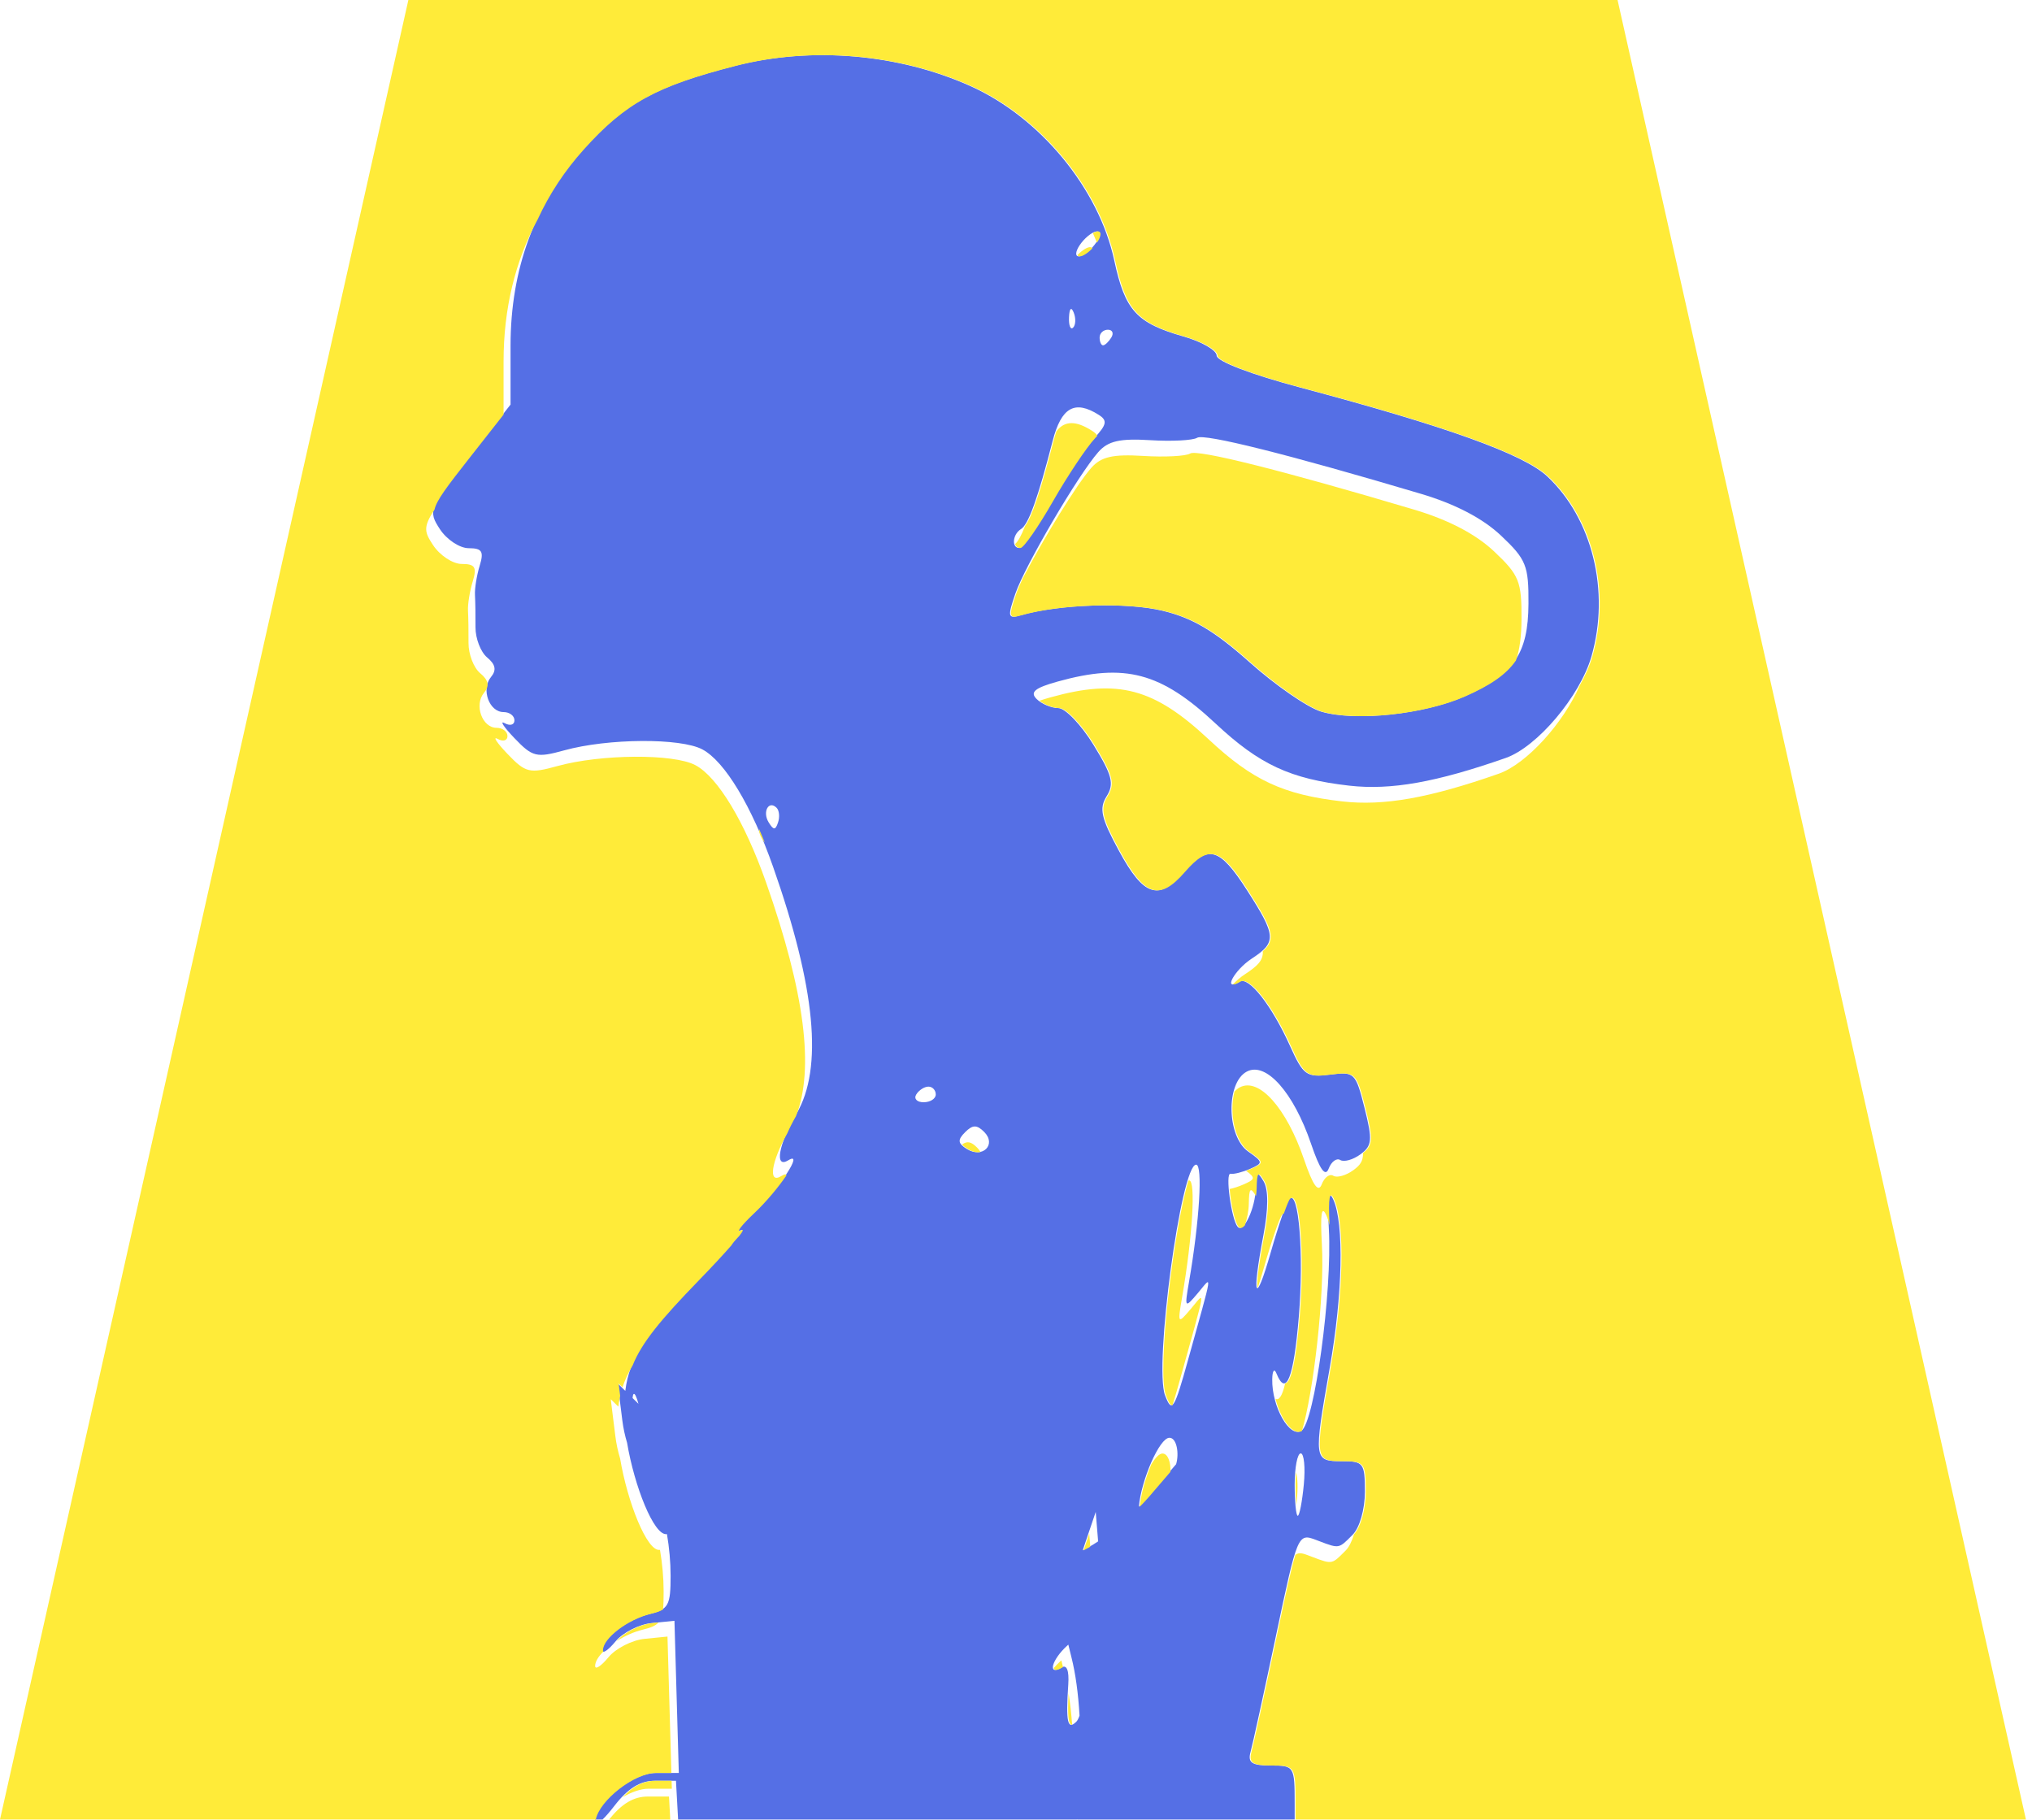
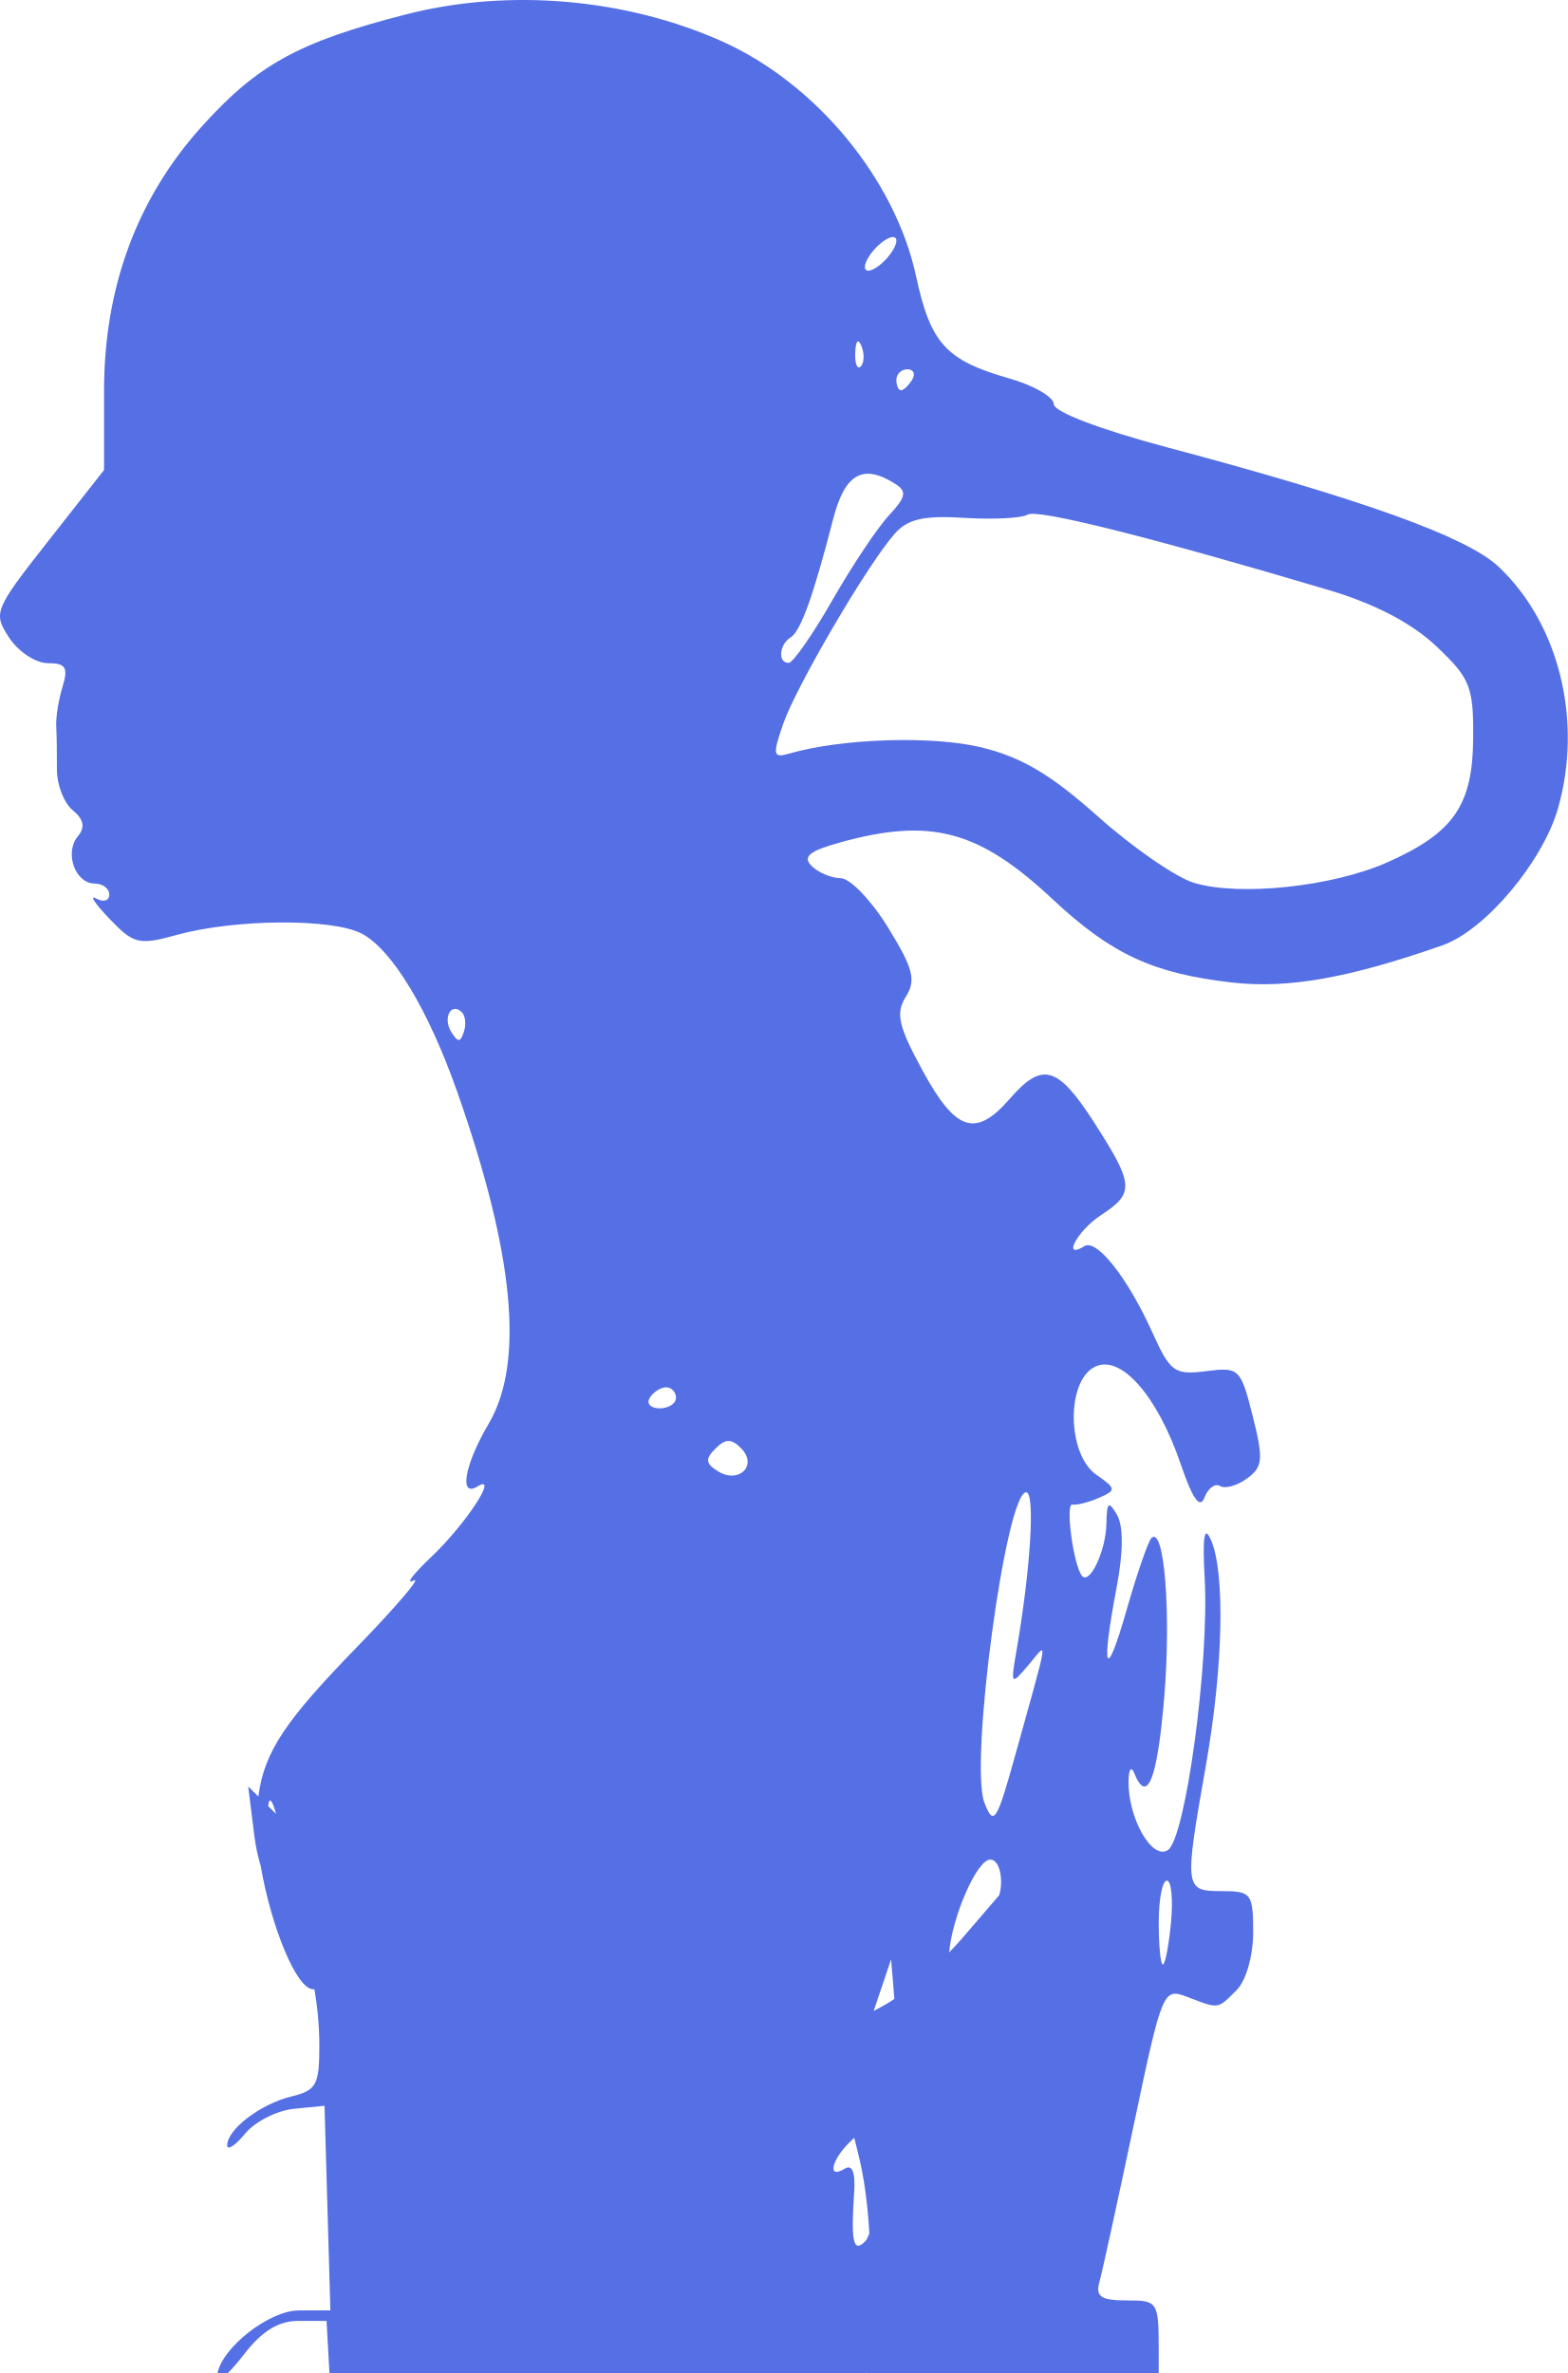
- <svg xmlns="http://www.w3.org/2000/svg" width="258" height="231" viewBox="0 0 258 231" fill="none">
-   <path fill-rule="evenodd" clip-rule="evenodd" d="M76.51 231H75.536C76.013 228.577 80.413 225.095 83.207 225.095H86.188L85.635 205.776L82.734 206.064C81.139 206.222 79.072 207.274 78.142 208.403C77.211 209.529 76.45 210.028 76.45 209.507C76.45 208.003 79.594 205.605 82.493 204.9C84.876 204.319 85.15 203.818 85.146 200.061C85.144 198.29 84.975 196.478 84.682 194.768L84.646 194.771L84.613 194.773C83.014 194.918 80.553 188.72 79.621 183.175C79.35 182.283 79.136 181.296 79.012 180.306L78.431 175.64L79.393 176.585C79.921 172.332 82.05 169.319 88.599 162.575C92.413 158.647 94.865 155.774 94.047 156.191C93.23 156.608 93.974 155.612 95.7 153.979C98.931 150.921 102.144 146.038 100.09 147.308C98.296 148.416 98.85 145.259 101.127 141.4C104.523 135.645 103.552 125.385 98.16 110.056C95.447 102.342 92.027 96.663 89.181 95.145C86.413 93.669 77.189 93.731 71.641 95.263C68.116 96.237 67.615 96.114 65.327 93.723C63.96 92.295 63.399 91.436 64.081 91.814C64.761 92.193 65.319 92.03 65.319 91.453C65.319 90.876 64.698 90.404 63.938 90.404C62.102 90.404 61.06 87.496 62.342 85.952C63.063 85.083 62.921 84.357 61.857 83.474C61.03 82.787 60.362 81.057 60.372 79.628C60.383 78.199 60.353 76.361 60.307 75.544C60.26 74.726 60.529 73.054 60.904 71.829C61.461 70.009 61.206 69.599 59.513 69.599C58.373 69.599 56.729 68.515 55.86 67.19C54.33 64.853 54.44 64.58 59.553 58.072L64.823 51.364V43.888C64.823 34.158 67.926 25.749 74.013 18.978C79.305 13.093 83.199 10.953 93.357 8.351C103.005 5.879 114.092 6.835 123.205 10.925C132.058 14.899 139.509 23.932 141.478 33.08C142.843 39.419 144.301 41.017 150.266 42.719C152.582 43.38 154.477 44.473 154.477 45.149C154.477 45.873 158.841 47.538 165.126 49.212C183.673 54.149 193.45 57.668 196.456 60.487C202.18 65.856 204.44 75.055 202.069 83.325C200.619 88.381 195.18 94.828 191.183 96.228C182.341 99.326 176.59 100.345 171.317 99.746C163.838 98.896 159.915 97.074 154.339 91.858C147.394 85.361 142.848 84.152 134.297 86.526C131.392 87.333 130.741 87.869 131.611 88.738C132.242 89.369 133.482 89.891 134.367 89.897C135.251 89.905 137.261 91.999 138.833 94.554C141.22 98.433 141.496 99.51 140.51 101.09C139.529 102.66 139.8 103.847 142.107 108.085C145.225 113.814 147.109 114.416 150.329 110.713C153.4 107.181 154.852 107.601 158.336 113.029C162.054 118.823 162.109 119.622 158.935 121.702C156.698 123.167 155.199 125.973 157.369 124.632C158.536 123.911 161.469 127.64 163.799 132.808C165.47 136.514 165.884 136.811 168.851 136.431C171.972 136.031 172.123 136.177 173.254 140.666C174.284 144.758 174.221 145.464 172.725 146.558C171.79 147.242 170.642 147.564 170.174 147.274C169.706 146.985 169.043 147.474 168.703 148.361C168.274 149.479 167.586 148.511 166.459 145.204C164.232 138.669 160.734 134.747 158.296 136.052C155.628 137.48 155.754 144.287 158.483 146.199C160.387 147.532 160.402 147.665 158.731 148.394C157.753 148.82 156.631 149.103 156.237 149.021C155.537 148.876 156.344 154.837 157.149 155.761C157.886 156.606 159.398 153.362 159.445 150.836C159.482 148.771 159.648 148.631 160.444 149.993C161.057 151.044 161.046 153.479 160.414 156.816C158.9 164.799 159.374 165.891 161.351 158.975C162.331 155.55 163.384 152.496 163.693 152.187C164.903 150.977 165.569 159.232 164.905 167.208C164.257 174.978 163.294 177.407 162.067 174.365C161.792 173.684 161.553 174.019 161.534 175.108C161.475 178.607 163.735 182.597 165.239 181.648C166.907 180.596 169.163 163.994 168.723 156.017C168.505 152.067 168.681 150.944 169.299 152.322C170.67 155.378 170.477 164.334 168.841 173.622C166.781 185.318 166.805 185.511 170.327 185.511C173.125 185.511 173.299 185.739 173.299 189.403C173.299 191.62 172.629 193.965 171.742 194.851L171.537 195.057C170.827 195.77 170.442 196.156 169.989 196.271C169.455 196.407 168.824 196.167 167.451 195.643L167.114 195.514C164.788 194.63 164.734 194.76 162.013 207.65C160.5 214.817 159.048 221.46 158.784 222.414C158.404 223.792 158.929 224.148 161.345 224.148C164.326 224.148 164.383 224.24 164.383 229.044V231H136.759C136.76 230.988 136.762 230.976 136.763 230.963C136.75 230.975 136.738 230.988 136.725 231H86.099L85.827 226.085H83.142C81.266 226.085 79.711 227.055 77.98 229.305C77.432 230.018 76.922 230.6 76.51 231ZM81.063 178.224C80.823 177.338 80.591 176.842 80.443 176.99C80.38 177.053 80.338 177.229 80.318 177.493L81.063 178.224ZM135.644 208.802C135.767 209.311 135.898 209.843 136.039 210.402C136.562 212.484 136.903 214.981 137.067 217.812C136.937 218.177 136.802 218.443 136.667 218.578C135.55 219.695 135.315 218.629 135.636 213.881C135.759 212.055 135.443 211.282 134.75 211.71C132.977 212.806 133.534 210.711 135.485 208.945L135.644 208.802ZM139.428 195.69C138.99 195.985 138.58 196.235 138.213 196.426C137.952 196.563 137.706 196.697 137.474 196.832C137.519 196.692 137.565 196.551 137.614 196.408L139.122 191.95L139.428 195.69ZM149.329 185.893L145.842 189.951C145.464 190.391 145.045 190.845 144.6 191.299C144.891 187.931 147.212 182.538 148.482 182.538C149.419 182.538 149.736 184.553 149.329 185.893ZM165.152 184.52C165.573 184.52 165.751 186.303 165.543 188.483C165.335 190.662 164.989 192.445 164.774 192.445C164.559 192.445 164.383 190.662 164.383 188.483C164.383 186.303 164.729 184.52 165.152 184.52ZM151.746 169.423L151.745 169.428C151.481 170.371 151.185 171.434 150.853 172.631C149.087 178.997 148.801 179.438 147.924 177.151C146.504 173.452 149.954 147.864 151.872 147.864C152.733 147.864 152.298 155.05 150.971 162.725C150.391 166.081 150.426 166.128 152.053 164.211C152.247 163.982 152.423 163.765 152.579 163.573C152.981 163.077 153.251 162.746 153.356 162.791C153.569 162.884 153.115 164.512 151.746 169.423ZM122.537 143.744C123.493 142.788 124.031 142.779 124.956 143.703C126.562 145.31 124.762 147.111 122.776 145.883C121.605 145.159 121.557 144.724 122.537 143.744ZM117.881 137.957C118.394 137.957 118.813 138.403 118.813 138.948C118.813 139.493 118.118 139.939 117.269 139.939C116.419 139.939 116 139.493 116.337 138.948C116.673 138.403 117.369 137.957 117.881 137.957ZM97.597 104.407C96.77 103.07 97.602 101.553 98.608 102.56C98.938 102.89 99.019 103.722 98.79 104.41C98.454 105.417 98.221 105.417 97.597 104.407ZM194.069 76.651C194.03 83.024 192.227 85.629 185.929 88.415C180.763 90.7 172.043 91.624 167.734 90.343C166.035 89.838 161.957 87.025 158.671 84.093C154.206 80.109 151.408 78.452 147.6 77.539C142.965 76.427 134.419 76.709 129.495 78.136C127.977 78.576 127.915 78.275 128.925 75.352C130.162 71.777 136.898 60.283 139.456 57.386C140.69 55.988 142.188 55.646 146.032 55.884C148.769 56.054 151.455 55.916 152 55.578C152.907 55.014 163.567 57.684 180.421 62.696C184.777 63.991 188.257 65.807 190.576 67.993C193.781 71.017 194.099 71.804 194.069 76.651ZM138.918 55.644C137.84 56.802 135.438 60.402 133.582 63.645C131.725 66.887 129.872 69.555 129.463 69.57C128.41 69.612 128.539 67.847 129.638 67.167C130.587 66.581 131.78 63.258 133.655 55.977C134.755 51.708 136.464 50.742 139.505 52.668C140.635 53.383 140.531 53.913 138.918 55.644ZM140.666 41.86C141.243 41.86 141.439 42.306 141.103 42.85C140.766 43.395 140.294 43.841 140.054 43.841C139.813 43.841 139.617 43.395 139.617 42.85C139.617 42.306 140.089 41.86 140.666 41.86ZM135.732 40.291C135.78 39.137 136.015 38.902 136.331 39.693C136.617 40.408 136.582 41.262 136.253 41.592C135.924 41.921 135.689 41.336 135.732 40.291ZM138.131 29.971C138.96 29.284 139.617 29.176 139.617 29.729C139.617 30.274 138.948 31.274 138.131 31.953C137.302 32.641 136.645 32.748 136.645 32.196C136.645 31.651 137.313 30.65 138.131 29.971Z" fill="#556FE5" />
-   <path fill-rule="evenodd" clip-rule="evenodd" d="M51.85 0L0 231H75.65C76.128 228.577 80.527 225.095 83.321 225.095H85.246L84.75 207.776L81.849 208.064C80.254 208.222 78.187 209.274 77.256 210.403C76.326 211.529 75.564 212.028 75.564 211.507C75.564 210.97 75.965 210.319 76.612 209.672C76.581 209.638 76.564 209.584 76.564 209.507C76.564 208.003 79.709 205.605 82.607 204.9C83.291 204.733 83.801 204.573 84.181 204.341C84.245 203.753 84.262 203.011 84.261 202.061C84.258 200.29 84.09 198.478 83.797 196.768L83.761 196.771L83.727 196.773C82.129 196.918 79.668 190.719 78.736 185.175C78.465 184.283 78.25 183.297 78.127 182.306L77.546 177.64L78.508 178.585C78.566 178.118 78.643 177.667 78.743 177.224L78.546 175.64L79.043 176.129C79.342 175.209 79.759 174.302 80.328 173.346C81.489 170.455 83.915 167.516 88.713 162.575C90.434 160.802 91.878 159.244 92.869 158.107C92.981 157.886 93.325 157.472 93.86 156.919C94.326 156.318 94.457 156.041 94.162 156.191C93.344 156.608 94.088 155.612 95.814 153.979C97.352 152.524 98.885 150.656 99.849 149.234C99.826 149.046 99.626 149.047 99.204 149.308C97.488 150.369 97.922 147.522 99.959 143.892C100.254 143.214 100.624 142.475 101.066 141.703C103.422 135.721 102.172 125.98 97.275 112.056C94.561 104.342 91.141 98.663 88.296 97.145C85.527 95.669 76.304 95.731 70.755 97.263C67.231 98.237 66.73 98.114 64.442 95.723C63.075 94.295 62.514 93.436 63.195 93.814C63.876 94.193 64.433 94.03 64.433 93.453C64.433 92.876 63.812 92.404 63.053 92.404C61.217 92.404 60.174 89.496 61.456 87.952C62.177 87.083 62.035 86.357 60.972 85.474C60.145 84.787 59.476 83.057 59.487 81.628C59.497 80.199 59.468 78.361 59.421 77.544C59.374 76.726 59.644 75.054 60.019 73.829C60.576 72.009 60.32 71.599 58.628 71.599C57.487 71.599 55.843 70.515 54.975 69.19C53.938 67.607 53.654 66.971 55.168 64.703C55.434 63.505 56.718 61.826 59.667 58.072L63.938 52.637V45.888C63.938 39.21 65.399 33.154 68.284 27.823C69.754 24.629 71.704 21.674 74.128 18.978C79.419 13.093 83.313 10.953 93.472 8.351C103.119 5.879 114.206 6.835 123.319 10.925C132.172 14.899 139.623 23.932 141.593 33.08C142.958 39.419 144.415 41.017 150.381 42.719C152.696 43.38 154.591 44.473 154.591 45.149C154.591 45.873 158.955 47.538 165.24 49.212C183.787 54.149 193.565 57.668 196.57 60.487C202.294 65.856 204.555 75.055 202.183 83.325C201.84 84.522 201.273 85.796 200.555 87.064C198.535 91.759 193.847 96.984 190.297 98.228C181.456 101.326 175.705 102.345 170.432 101.746C162.953 100.896 159.03 99.074 153.454 93.858C146.509 87.361 141.962 86.152 133.412 88.526C132.854 88.681 132.38 88.826 131.983 88.965C132.655 89.49 133.705 89.892 134.481 89.897C135.366 89.905 137.376 91.999 138.948 94.554C141.335 98.433 141.611 99.51 140.624 101.09C139.644 102.66 139.915 103.847 142.221 108.085C145.339 113.814 147.224 114.416 150.443 110.713C153.514 107.181 154.967 107.601 158.45 113.029C161.566 117.885 162.109 119.232 160.335 120.766C160.413 121.945 159.633 122.664 158.049 123.702C157.487 124.07 156.972 124.522 156.55 124.972C156.703 125.022 157.003 124.929 157.484 124.632C158.65 123.911 161.583 127.64 163.914 132.808C165.585 136.514 165.998 136.811 168.966 136.431C172.086 136.031 172.238 136.177 173.368 140.666C174.344 144.542 174.339 145.38 173.064 146.388C173.074 147.444 172.686 147.939 171.839 148.558C170.905 149.242 169.757 149.564 169.288 149.274C168.82 148.985 168.158 149.474 167.818 150.361C167.389 151.479 166.7 150.511 165.574 147.204C163.347 140.669 159.849 136.747 157.411 138.052C157.164 138.185 156.94 138.363 156.741 138.58C156.064 141.188 156.704 144.872 158.598 146.199C160.501 147.532 160.516 147.665 158.846 148.394C158.64 148.484 158.428 148.567 158.218 148.642C159.479 149.574 159.31 149.755 157.846 150.394C157.263 150.648 156.629 150.851 156.129 150.956C156.277 152.741 156.771 155.195 157.264 155.761C157.482 156.011 157.767 155.903 158.063 155.563C158.345 154.705 158.543 153.726 158.559 152.836C158.596 150.848 158.751 150.644 159.472 151.847C159.522 151.505 159.553 151.165 159.559 150.836C159.597 148.771 159.763 148.631 160.558 149.993C161.172 151.044 161.161 153.479 160.528 156.816C159.76 160.867 159.504 163.143 159.696 163.499C159.919 162.827 160.177 161.987 160.466 160.975C161.445 157.55 162.499 154.496 162.808 154.187C162.876 154.118 162.943 154.08 163.008 154.07C163.376 153.028 163.668 152.326 163.808 152.187C165.018 150.977 165.684 159.232 165.019 167.208C164.558 172.745 163.936 175.57 163.173 175.635C162.814 177.196 162.405 177.846 161.949 177.578C162.597 180.166 164.154 182.309 165.302 181.679C166.752 176.847 168.198 164.544 167.838 158.017C167.62 154.067 167.795 152.944 168.414 154.322C168.566 154.663 168.699 155.076 168.814 155.555C168.635 151.981 168.82 150.999 169.414 152.322C170.784 155.378 170.592 164.334 168.956 173.622C166.895 185.318 166.919 185.511 170.442 185.511C173.239 185.511 173.413 185.739 173.413 189.403C173.413 191.566 172.776 193.85 171.921 194.784C171.647 195.687 171.276 196.432 170.857 196.851L170.651 197.057C169.941 197.77 169.557 198.156 169.104 198.271C168.569 198.407 167.939 198.167 166.567 197.643L166.566 197.643L166.229 197.514C165.452 197.219 164.929 197.037 164.475 197.405C163.914 199.207 163.246 202.35 162.128 207.65C160.615 214.817 159.162 221.46 158.899 222.414C158.518 223.792 159.043 224.148 161.459 224.148C164.44 224.148 164.498 224.24 164.498 229.044V231H257.229L205.379 0H51.85ZM82.321 227.095C81.351 227.095 80.187 227.515 79.061 228.165C80.425 226.723 81.735 226.085 83.257 226.085H85.274L85.303 227.095H82.321ZM82.849 206.064L83.608 205.988C83.214 206.435 82.59 206.66 81.607 206.9C80.478 207.175 79.31 207.707 78.307 208.343C79.26 207.237 81.282 206.219 82.849 206.064ZM97.108 106.968C96.867 106.375 96.622 105.797 96.375 105.238C96.366 105.596 96.466 106.009 96.711 106.406C96.865 106.655 96.994 106.842 97.108 106.968ZM138.245 31.953C138.401 31.823 138.552 31.682 138.694 31.534C138.543 31.218 137.958 31.38 137.245 31.971C137.089 32.101 136.939 32.242 136.797 32.39C136.948 32.706 137.533 32.544 138.245 31.953ZM138.766 29.6C138.947 30.002 139.119 30.406 139.281 30.812C139.558 30.401 139.731 30.006 139.731 29.729C139.731 29.299 139.333 29.268 138.766 29.6ZM85.103 231L84.942 228.085H82.257C80.467 228.085 78.971 228.967 77.335 231H85.103ZM129.577 69.57C129.204 69.585 128.979 69.372 128.894 69.061C129.268 68.732 129.681 67.991 130.157 66.769C131.041 65.596 132.151 62.261 133.77 55.977C133.885 55.531 134.006 55.121 134.135 54.747C135.189 53.385 136.615 53.398 138.62 54.668C138.979 54.895 139.213 55.103 139.314 55.337C139.226 55.435 139.133 55.537 139.033 55.644C137.954 56.802 135.552 60.402 133.696 63.645C131.839 66.887 129.986 69.555 129.577 69.57ZM193.184 78.651C193.171 80.747 192.967 82.435 192.476 83.856C191.234 85.663 189.205 87.016 186.044 88.415C180.878 90.7 172.158 91.624 167.848 90.343C166.15 89.838 162.071 87.025 158.785 84.093C154.32 80.109 151.523 78.452 147.715 77.539C143.08 76.427 134.534 76.709 129.609 78.136C128.091 78.576 128.029 78.275 129.04 75.353C129.216 74.844 129.503 74.175 129.873 73.394C132.412 68.52 136.658 61.552 138.57 59.386C139.804 57.988 141.303 57.646 145.146 57.884C147.884 58.054 150.57 57.916 151.114 57.578C152.022 57.014 162.682 59.684 179.536 64.696C183.892 65.991 187.372 67.807 189.69 69.993C192.896 73.017 193.214 73.804 193.184 78.651ZM124.07 145.703C123.319 144.953 122.824 144.817 122.152 145.305C122.305 145.487 122.55 145.673 122.89 145.883C123.468 146.24 124.03 146.341 124.496 146.265C124.397 146.078 124.256 145.89 124.07 145.703ZM150.859 171.428L150.859 171.428L150.856 171.44L150.593 172.381C150.4 173.073 150.192 173.822 149.967 174.631C149.515 176.261 149.16 177.502 148.868 178.409C148.603 178.462 148.36 177.99 148.038 177.151C146.862 174.086 149.028 155.996 150.896 149.882C150.916 149.875 150.935 149.869 150.954 149.867C150.965 149.865 150.975 149.864 150.986 149.864C151.848 149.864 151.413 157.05 150.086 164.724C149.506 168.081 149.54 168.128 151.167 166.211C151.36 165.983 151.535 165.768 151.69 165.577L151.693 165.573L151.693 165.573C152.096 165.077 152.365 164.746 152.471 164.791C152.684 164.884 152.23 166.512 150.859 171.427L150.859 171.428ZM134.939 211.542L134.967 211.655C134.934 211.67 134.9 211.689 134.865 211.71C134.191 212.127 133.854 212.083 133.801 211.771C134.032 211.496 134.299 211.217 134.599 210.945C134.653 210.897 134.706 210.849 134.759 210.802L134.813 211.026L134.875 211.278L134.939 211.542ZM136.128 218.984C135.645 218.977 135.529 217.807 135.681 215.011C135.877 216.238 136.026 217.566 136.128 218.984ZM137.728 196.408L138.299 194.72L138.434 196.37C138.398 196.389 138.363 196.408 138.328 196.426C138.067 196.563 137.82 196.697 137.588 196.832C137.633 196.692 137.68 196.551 137.728 196.408ZM145.957 189.951L148.612 186.86C148.665 185.709 148.311 184.538 147.596 184.538C147.195 184.538 146.689 185.077 146.175 185.92C145.45 187.639 144.853 189.698 144.715 191.299C145.16 190.845 145.579 190.391 145.957 189.951ZM164.658 190.483C164.807 188.915 164.757 187.553 164.561 186.911C164.52 187.394 164.497 187.925 164.497 188.483C164.497 189.48 164.534 190.395 164.595 191.094C164.617 190.894 164.638 190.69 164.658 190.483Z" fill="#FFEB39" />
+ <svg xmlns="http://www.w3.org/2000/svg" width="148" height="224" viewBox="0 0 148 224" fill="none">
+   <path fill-rule="evenodd" clip-rule="evenodd" d="M21.51 224H20.536C21.013 221.577 25.413 218.095 28.206 218.095H31.188L30.635 198.776L27.734 199.064C26.139 199.222 24.072 200.274 23.142 201.403C22.211 202.529 21.45 203.028 21.45 202.507C21.45 201.003 24.594 198.605 27.493 197.9C29.876 197.319 30.15 196.818 30.146 193.061C30.144 191.29 29.976 189.478 29.682 187.768L29.646 187.771L29.613 187.773C28.014 187.918 25.553 181.72 24.622 176.175C24.35 175.283 24.136 174.296 24.012 173.306L23.431 168.64L24.393 169.585C24.921 165.332 27.05 162.319 33.599 155.575C37.413 151.647 39.865 148.774 39.047 149.191C38.23 149.608 38.974 148.612 40.7 146.979C43.931 143.921 47.145 139.038 45.09 140.308C43.296 141.416 43.85 138.259 46.127 134.4C49.523 128.645 48.552 118.385 43.16 103.056C40.447 95.342 37.027 89.663 34.181 88.145C31.413 86.669 22.189 86.731 16.641 88.263C13.116 89.237 12.615 89.114 10.327 86.723C8.96 85.295 8.399 84.436 9.081 84.814C9.761 85.193 10.319 85.03 10.319 84.453C10.319 83.876 9.698 83.404 8.938 83.404C7.103 83.404 6.06 80.496 7.342 78.952C8.063 78.083 7.921 77.357 6.857 76.474C6.03 75.787 5.362 74.057 5.372 72.628C5.383 71.199 5.353 69.361 5.307 68.544C5.26 67.726 5.529 66.054 5.904 64.829C6.461 63.009 6.206 62.599 4.513 62.599C3.373 62.599 1.729 61.515 0.86 60.19C-0.67 57.853 -0.56 57.58 4.553 51.072L9.823 44.364V36.888C9.823 27.158 12.926 18.749 19.013 11.978C24.305 6.093 28.199 3.953 38.357 1.351C48.005 -1.121 59.092 -0.165 68.205 3.925C77.058 7.899 84.509 16.932 86.478 26.079C87.843 32.419 89.301 34.017 95.266 35.719C97.582 36.38 99.477 37.473 99.477 38.149C99.477 38.873 103.841 40.538 110.126 42.212C128.673 47.149 138.45 50.668 141.456 53.487C147.18 58.856 149.44 68.055 147.069 76.325C145.619 81.381 140.18 87.828 136.183 89.228C127.341 92.326 121.59 93.344 116.317 92.746C108.838 91.896 104.915 90.074 99.339 84.858C92.394 78.361 87.848 77.152 79.297 79.526C76.392 80.333 75.741 80.869 76.611 81.738C77.242 82.369 78.482 82.891 79.367 82.897C80.251 82.905 82.261 84.999 83.833 87.554C86.22 91.433 86.496 92.51 85.51 94.09C84.529 95.66 84.8 96.847 87.107 101.085C90.225 106.814 92.109 107.416 95.329 103.713C98.4 100.181 99.853 100.601 103.336 106.029C107.054 111.823 107.109 112.622 103.935 114.702C101.698 116.167 100.199 118.973 102.369 117.632C103.536 116.911 106.469 120.64 108.799 125.808C110.47 129.514 110.884 129.811 113.851 129.431C116.972 129.031 117.123 129.177 118.254 133.666C119.284 137.758 119.221 138.464 117.725 139.558C116.79 140.242 115.642 140.564 115.174 140.274C114.706 139.985 114.043 140.474 113.703 141.361C113.274 142.479 112.586 141.511 111.459 138.204C109.232 131.669 105.734 127.747 103.296 129.052C100.628 130.48 100.754 137.287 103.483 139.199C105.387 140.532 105.402 140.665 103.731 141.394C102.753 141.82 101.631 142.103 101.237 142.021C100.537 141.876 101.344 147.837 102.149 148.761C102.886 149.606 104.398 146.362 104.445 143.836C104.482 141.771 104.648 141.631 105.444 142.993C106.057 144.044 106.046 146.479 105.414 149.816C103.9 157.799 104.374 158.891 106.351 151.975C107.331 148.55 108.384 145.496 108.693 145.187C109.903 143.977 110.569 152.232 109.905 160.208C109.257 167.978 108.294 170.407 107.067 167.365C106.792 166.684 106.553 167.019 106.534 168.108C106.475 171.607 108.735 175.597 110.239 174.648C111.907 173.596 114.163 156.994 113.723 149.017C113.505 145.067 113.681 143.944 114.299 145.322C115.67 148.378 115.477 157.334 113.841 166.622C111.781 178.318 111.805 178.511 115.327 178.511C118.125 178.511 118.299 178.739 118.299 182.403C118.299 184.62 117.629 186.965 116.742 187.851L116.537 188.057C115.827 188.77 115.442 189.156 114.989 189.271C114.455 189.407 113.824 189.167 112.451 188.643L112.114 188.514C109.788 187.63 109.734 187.76 107.013 200.65C105.5 207.817 104.048 214.46 103.784 215.414C103.404 216.792 103.929 217.148 106.345 217.148C109.326 217.148 109.383 217.24 109.383 222.044V224H81.759C81.76 223.988 81.762 223.976 81.763 223.963C81.751 223.975 81.738 223.988 81.725 224H31.099L30.827 219.085H28.142C26.266 219.085 24.711 220.055 22.98 222.305C22.432 223.018 21.922 223.6 21.51 224ZM26.063 171.224C25.823 170.338 25.591 169.842 25.443 169.99C25.38 170.053 25.338 170.229 25.318 170.493L26.063 171.224ZM80.644 201.802C80.767 202.311 80.898 202.843 81.039 203.402C81.562 205.484 81.903 207.981 82.067 210.812C81.938 211.177 81.802 211.443 81.667 211.578C80.55 212.695 80.315 211.629 80.636 206.881C80.759 205.055 80.443 204.282 79.75 204.71C77.977 205.806 78.534 203.711 80.485 201.945L80.644 201.802ZM84.428 188.69C83.99 188.985 83.58 189.235 83.213 189.426C82.952 189.563 82.706 189.697 82.474 189.832C82.519 189.692 82.565 189.551 82.614 189.408L84.121 184.95L84.428 188.69ZM94.329 178.893L90.842 182.951C90.464 183.391 90.045 183.845 89.6 184.299C89.891 180.931 92.212 175.538 93.482 175.538C94.419 175.538 94.736 177.553 94.329 178.893ZM110.152 177.52C110.573 177.52 110.751 179.303 110.543 181.483C110.335 183.662 109.989 185.445 109.774 185.445C109.559 185.445 109.383 183.662 109.383 181.483C109.383 179.303 109.729 177.52 110.152 177.52ZM96.746 162.423L96.745 162.428C96.481 163.371 96.185 164.434 95.853 165.631C94.087 171.997 93.801 172.438 92.924 170.151C91.504 166.452 94.954 140.864 96.871 140.864C97.733 140.864 97.298 148.05 95.971 155.725C95.391 159.081 95.426 159.128 97.053 157.211C97.246 156.982 97.423 156.765 97.579 156.573C97.981 156.077 98.251 155.746 98.356 155.791C98.569 155.884 98.115 157.512 96.746 162.423ZM67.537 136.744C68.493 135.788 69.031 135.779 69.956 136.703C71.562 138.31 69.762 140.111 67.776 138.883C66.605 138.159 66.557 137.724 67.537 136.744ZM62.881 130.957C63.394 130.957 63.813 131.403 63.813 131.948C63.813 132.493 63.118 132.939 62.269 132.939C61.419 132.939 61 132.493 61.337 131.948C61.673 131.403 62.369 130.957 62.881 130.957ZM42.597 97.406C41.77 96.07 42.602 94.553 43.608 95.561C43.938 95.89 44.019 96.722 43.789 97.41C43.454 98.417 43.221 98.416 42.597 97.406ZM139.069 69.651C139.03 76.024 137.227 78.629 130.929 81.415C125.763 83.7 117.043 84.624 112.734 83.343C111.035 82.838 106.957 80.025 103.671 77.093C99.206 73.109 96.408 71.452 92.6 70.539C87.965 69.427 79.419 69.709 74.495 71.136C72.977 71.576 72.915 71.275 73.925 68.352C75.162 64.777 81.898 53.283 84.456 50.386C85.69 48.988 87.188 48.646 91.032 48.884C93.769 49.054 96.455 48.916 97 48.578C97.907 48.014 108.567 50.684 125.421 55.696C129.777 56.991 133.257 58.807 135.576 60.993C138.781 64.017 139.099 64.804 139.069 69.651ZM83.918 48.644C82.84 49.802 80.438 53.402 78.582 56.645C76.725 59.887 74.871 62.555 74.463 62.57C73.41 62.611 73.539 60.846 74.638 60.167C75.587 59.581 76.78 56.258 78.655 48.977C79.755 44.708 81.464 43.742 84.505 45.668C85.635 46.383 85.531 46.913 83.918 48.644ZM85.666 34.86C86.243 34.86 86.439 35.306 86.103 35.85C85.766 36.395 85.294 36.841 85.054 36.841C84.813 36.841 84.617 36.395 84.617 35.85C84.617 35.306 85.089 34.86 85.666 34.86ZM80.732 33.291C80.78 32.137 81.015 31.902 81.331 32.693C81.617 33.408 81.582 34.262 81.253 34.592C80.924 34.921 80.689 34.336 80.732 33.291ZM83.131 22.971C83.96 22.284 84.617 22.176 84.617 22.729C84.617 23.274 83.948 24.274 83.131 24.953C82.302 25.641 81.645 25.748 81.645 25.195C81.645 24.651 82.313 23.65 83.131 22.971Z" fill="#556FE5" />
</svg>
